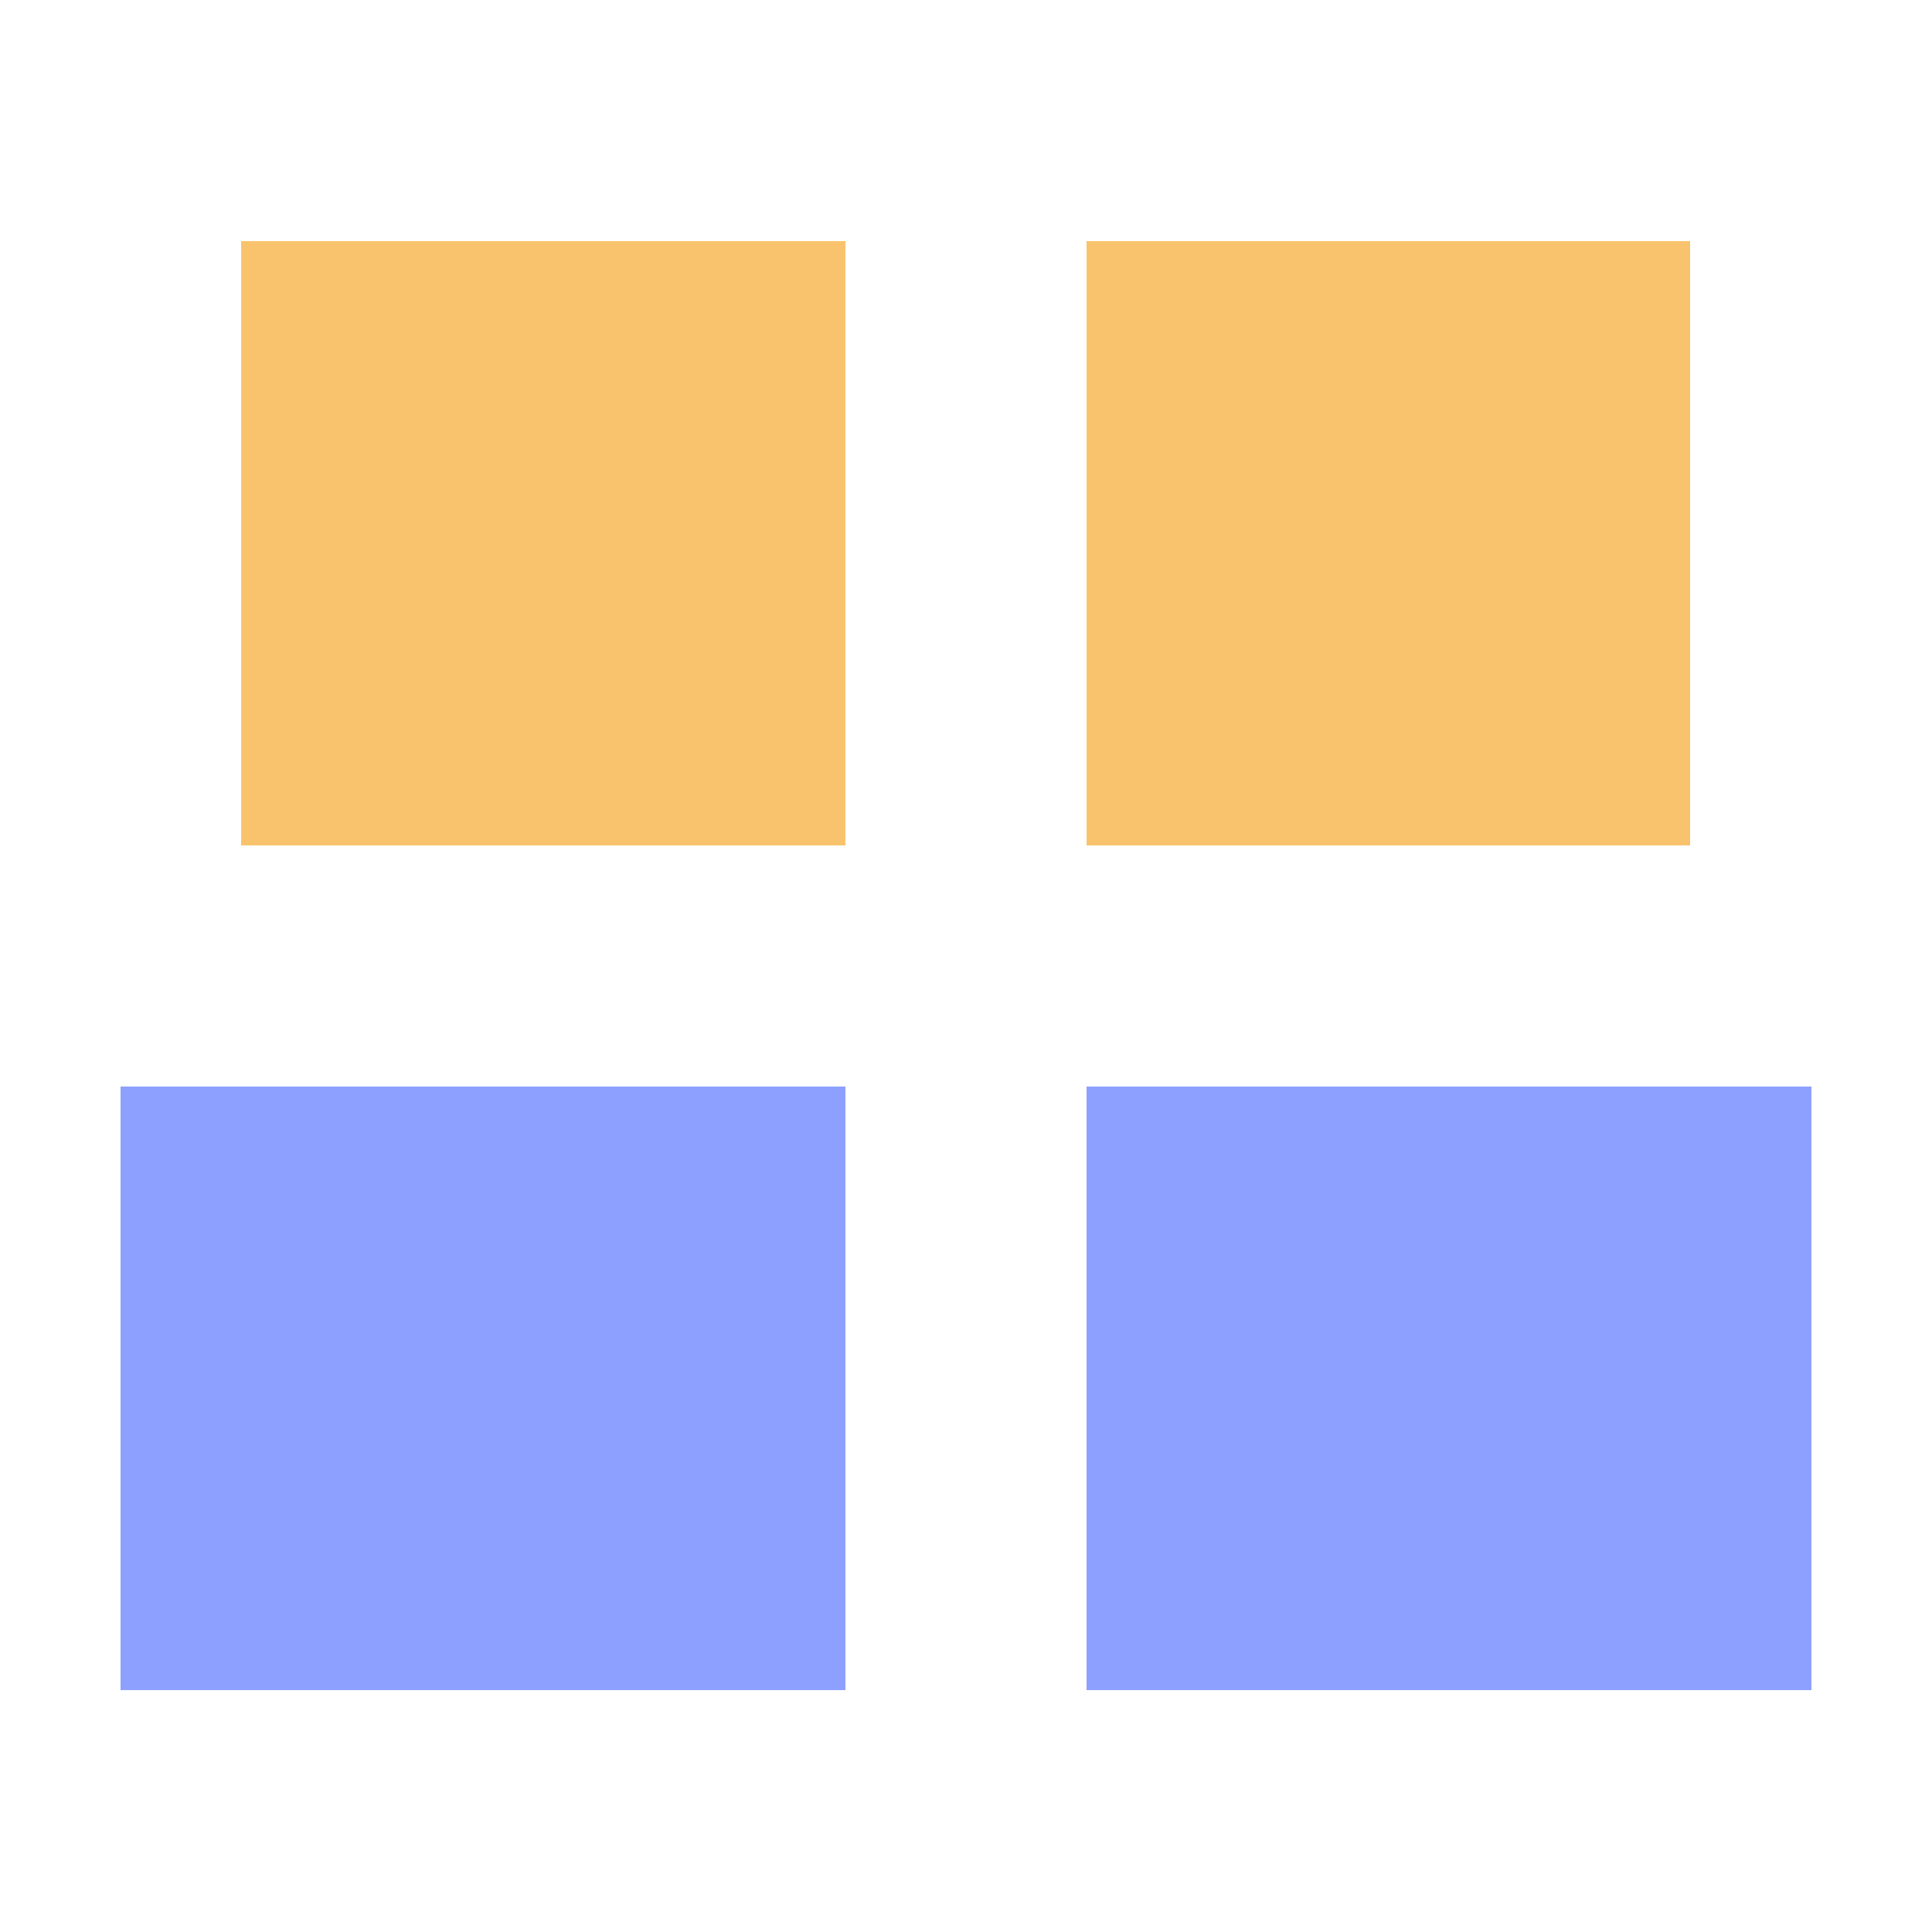
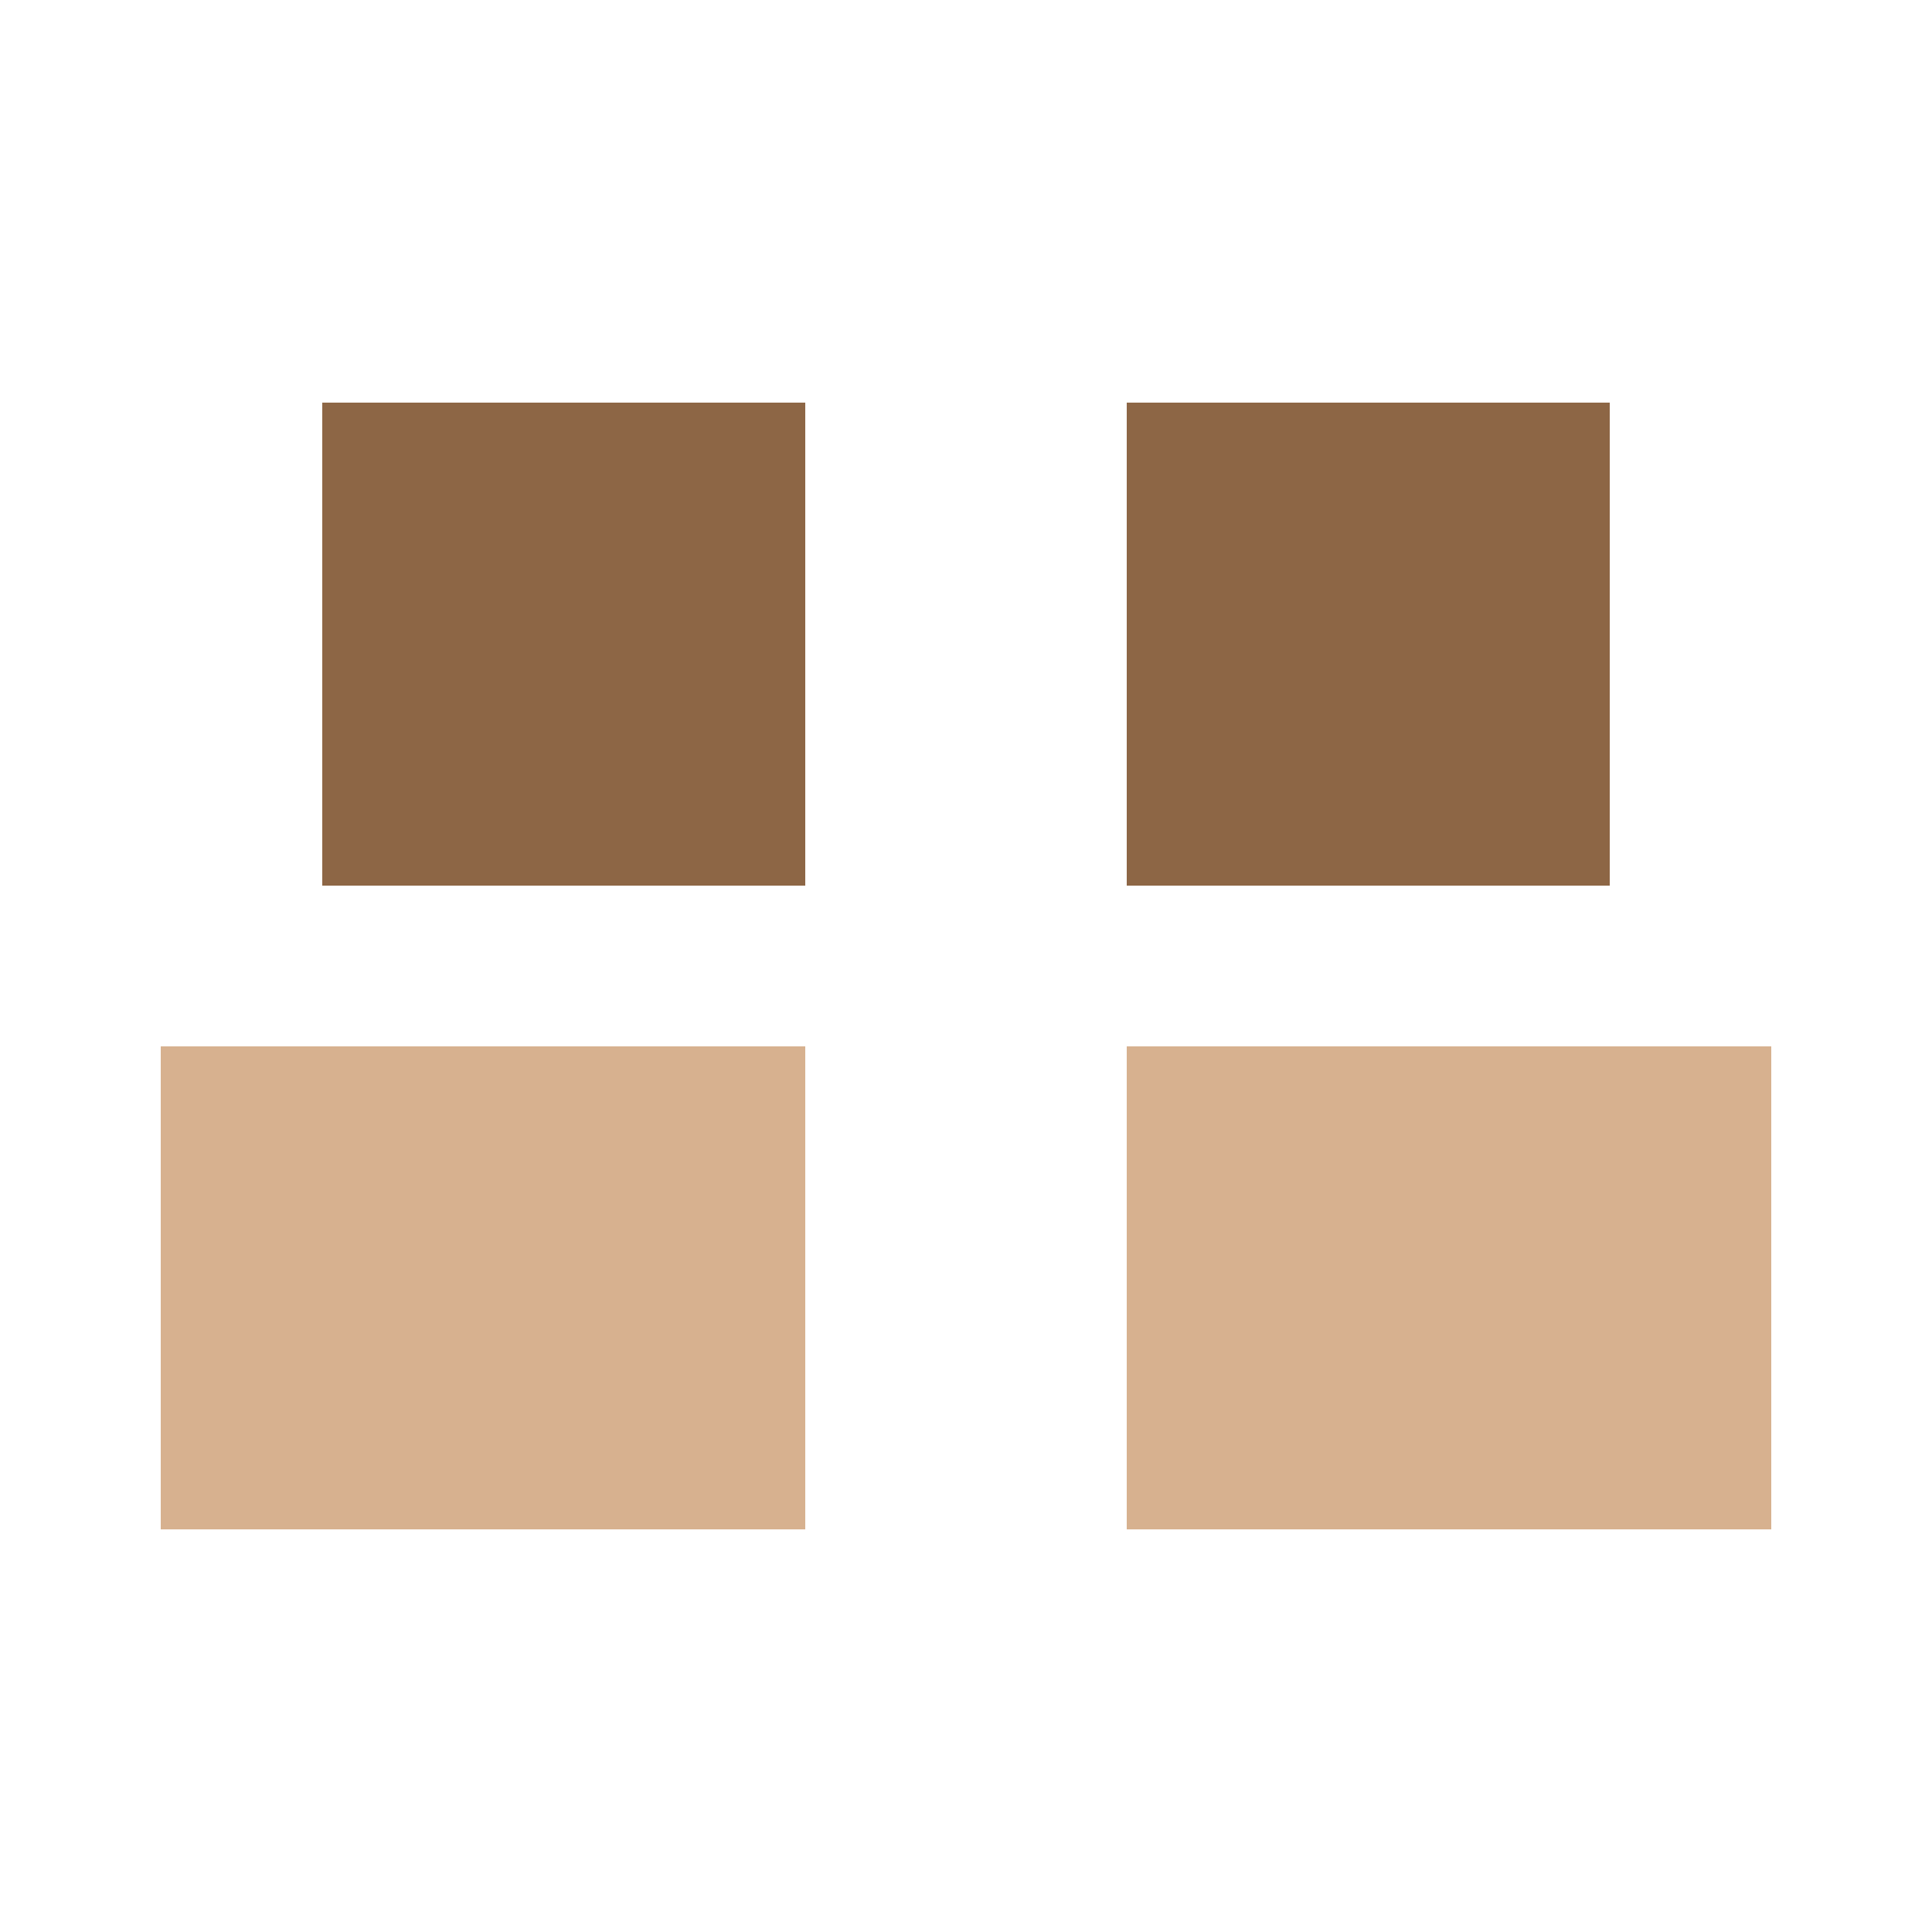
- <svg xmlns="http://www.w3.org/2000/svg" viewBox="0 0 16 16" shape-rendering="crispEdges">
-   <rect x="2" y="2" width="5" height="5" fill="#f9c36d" />
-   <rect x="9" y="2" width="5" height="5" fill="#f9c36d" />
-   <rect x="1" y="9" width="6" height="5" fill="#8ea0ff" />
-   <rect x="9" y="9" width="6" height="5" fill="#8ea0ff" />
+ <svg xmlns="http://www.w3.org/2000/svg" viewBox="0 0 24 24" shape-rendering="crispEdges">
+   <rect x="4" y="5" width="6" height="6" fill="#8d6645" />
+   <rect x="14" y="5" width="6" height="6" fill="#8d6645" />
+   <rect x="2" y="13" width="8" height="6" fill="#d7b18f" />
+   <rect x="14" y="13" width="8" height="6" fill="#d7b18f" />
</svg>
